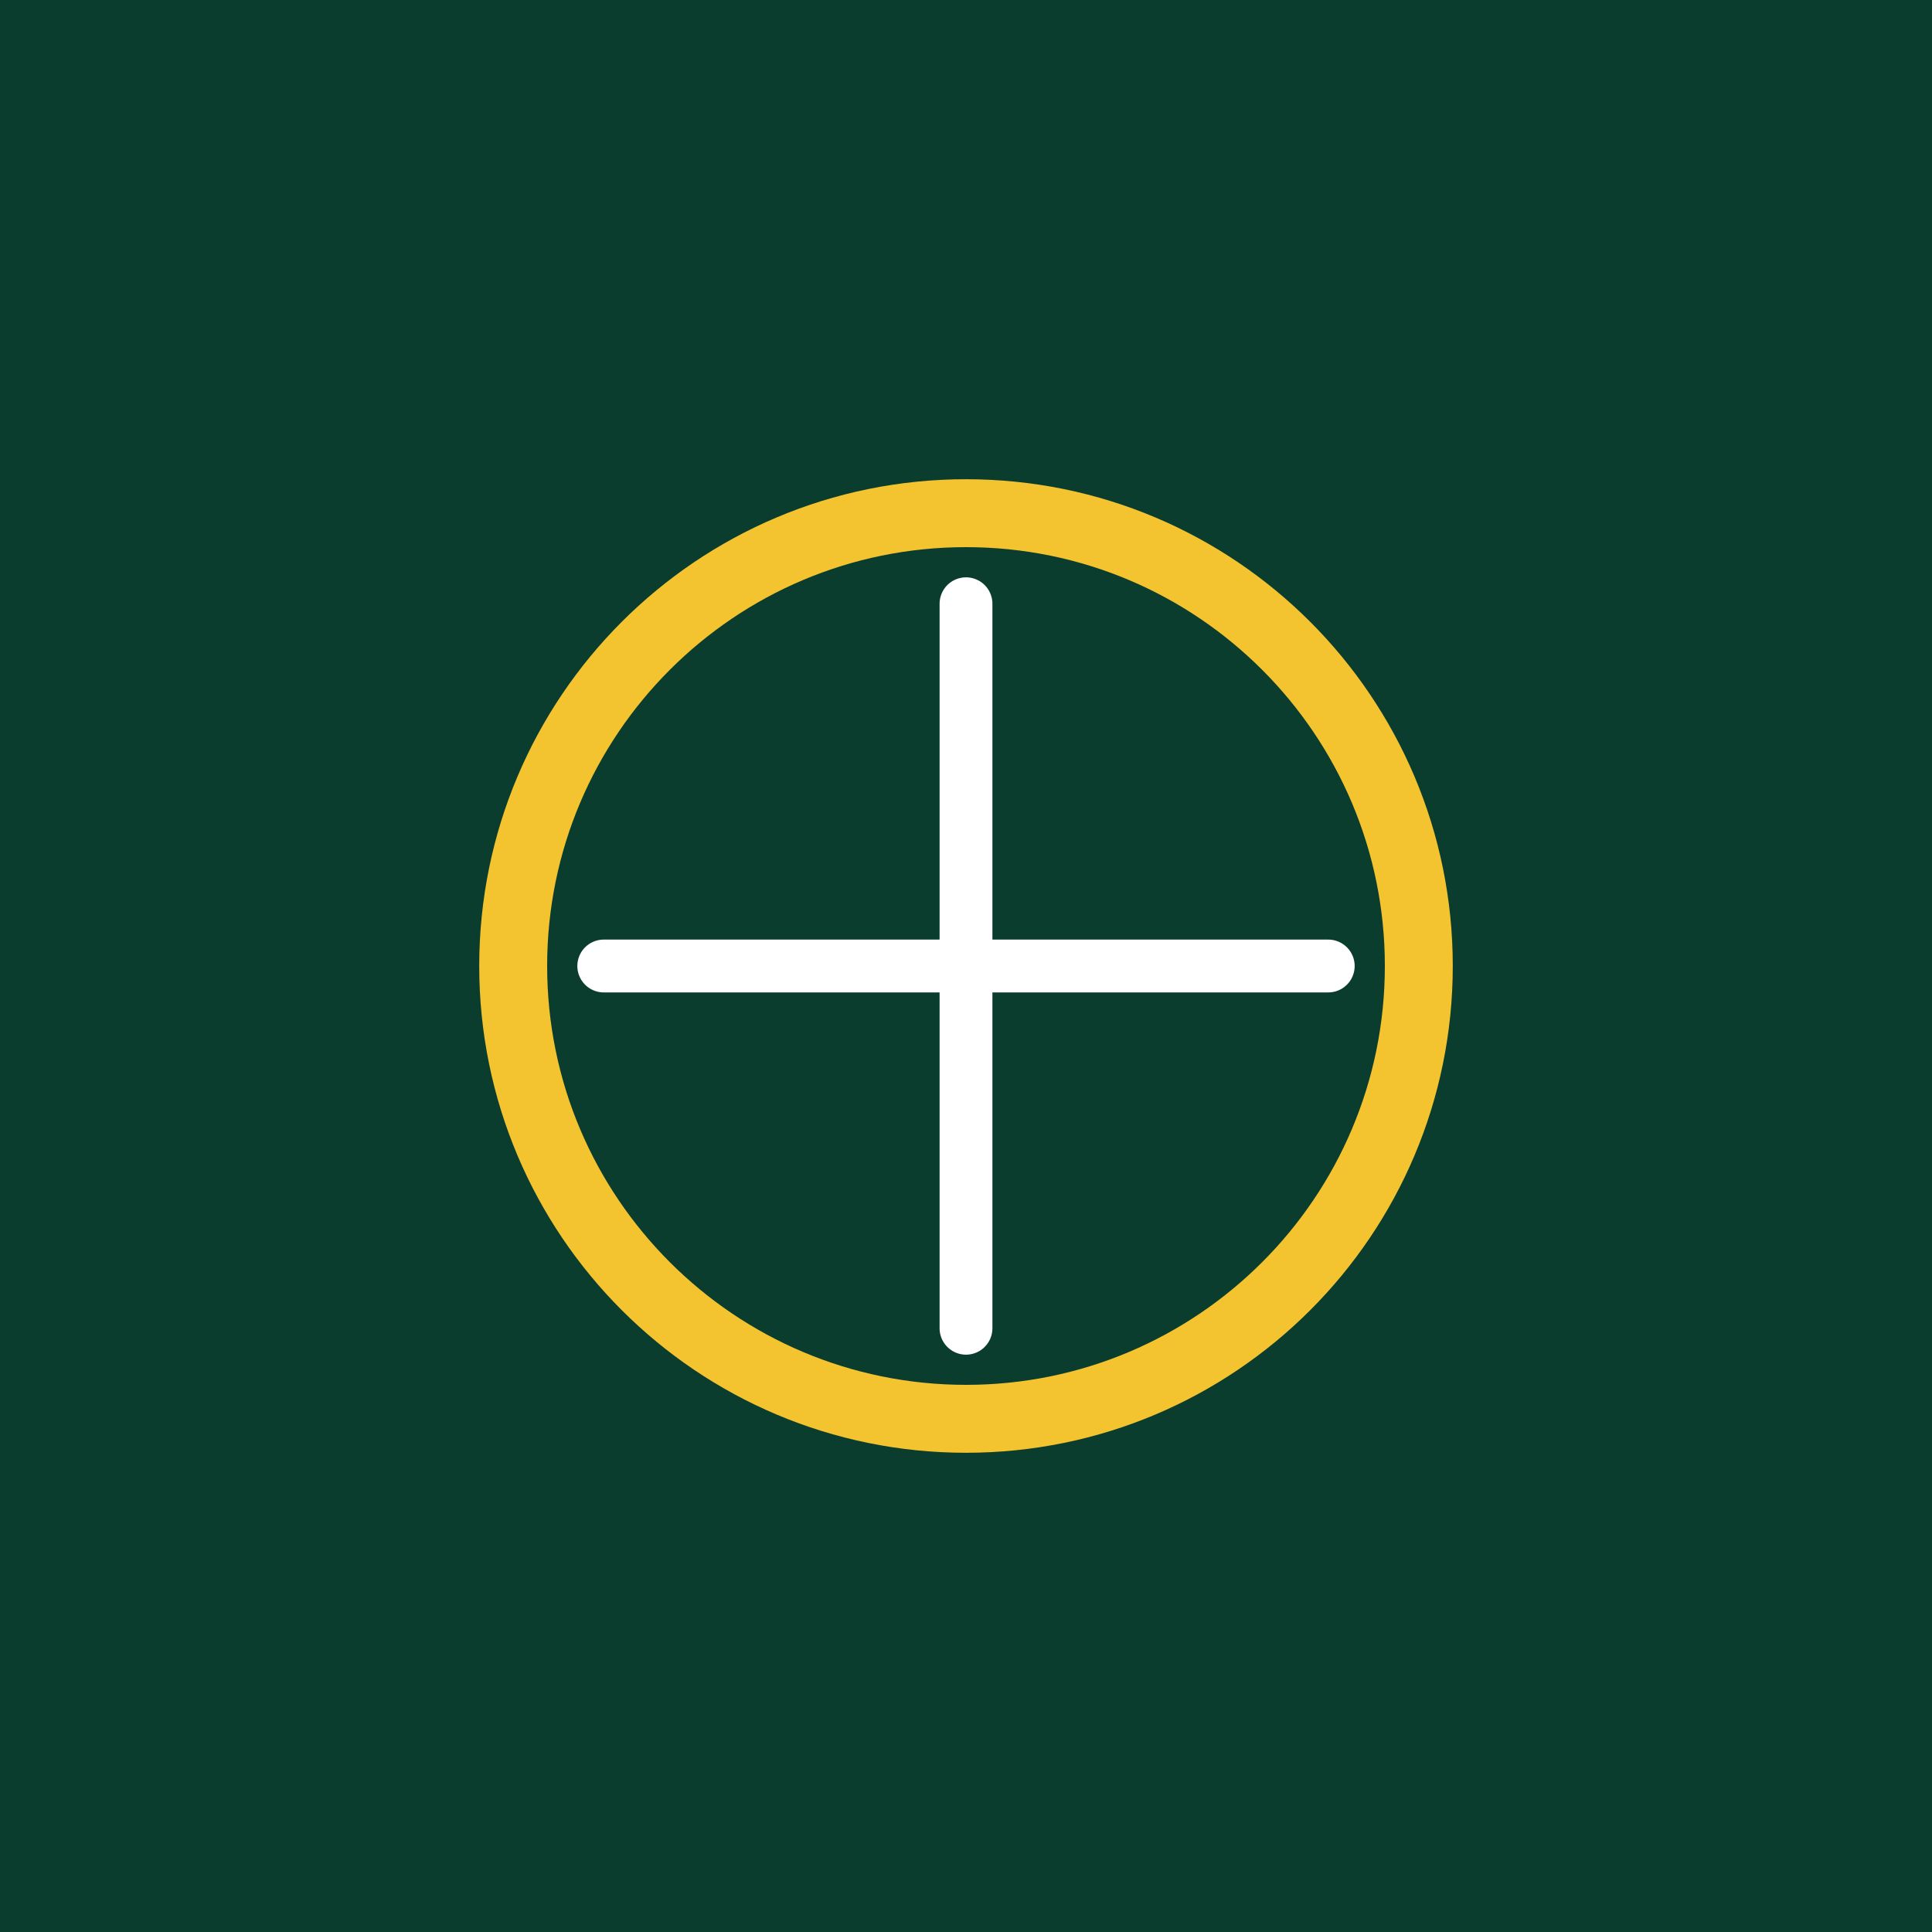
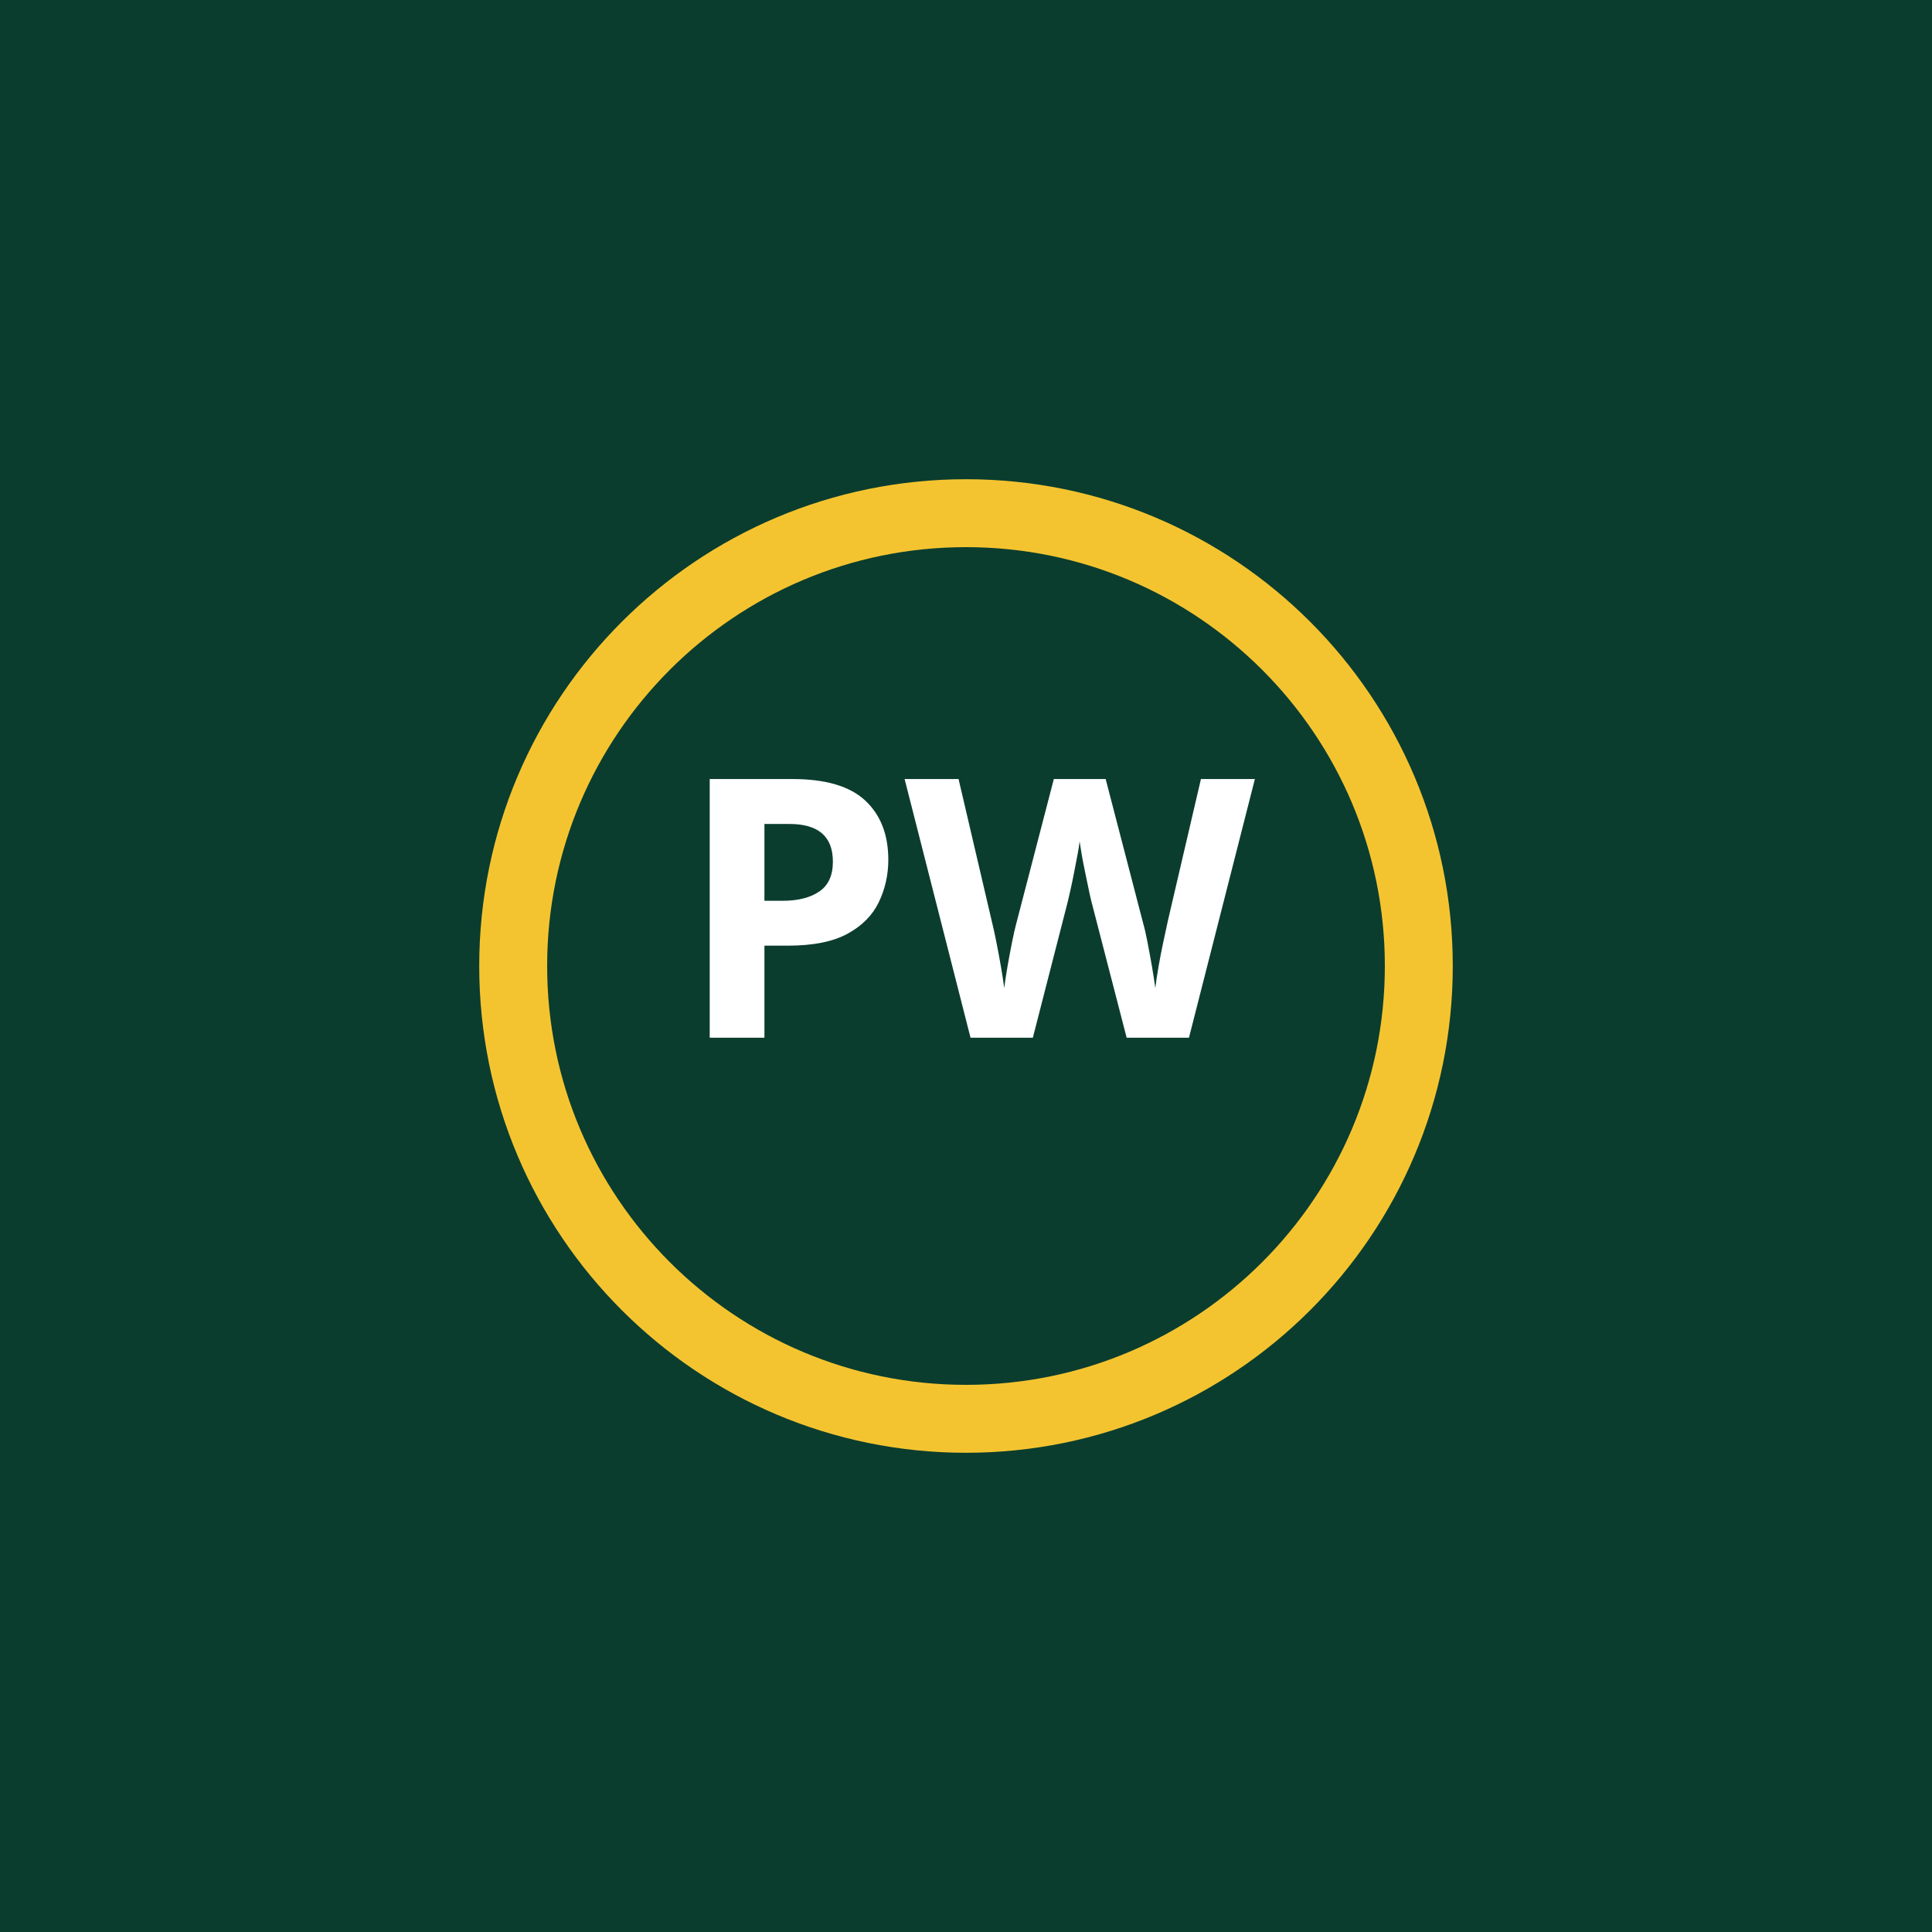
<svg xmlns="http://www.w3.org/2000/svg" width="512" height="512" viewBox="0 0 512 512" fill="none">
  <rect width="512" height="512" fill="#0B3D2E" />
  <circle cx="256" cy="256" r="120" stroke="#F4C430" stroke-width="18" />
-   <path d="M256 160 L256 352 M160 256 L352 256" stroke="#FFFFFF" stroke-width="14" stroke-linecap="round" />
+   <text x="256" y="275" text-anchor="middle" fill="#FFFFFF" font-family="system-ui,sans-serif" font-size="96" font-weight="700">PW</text>
</svg>
